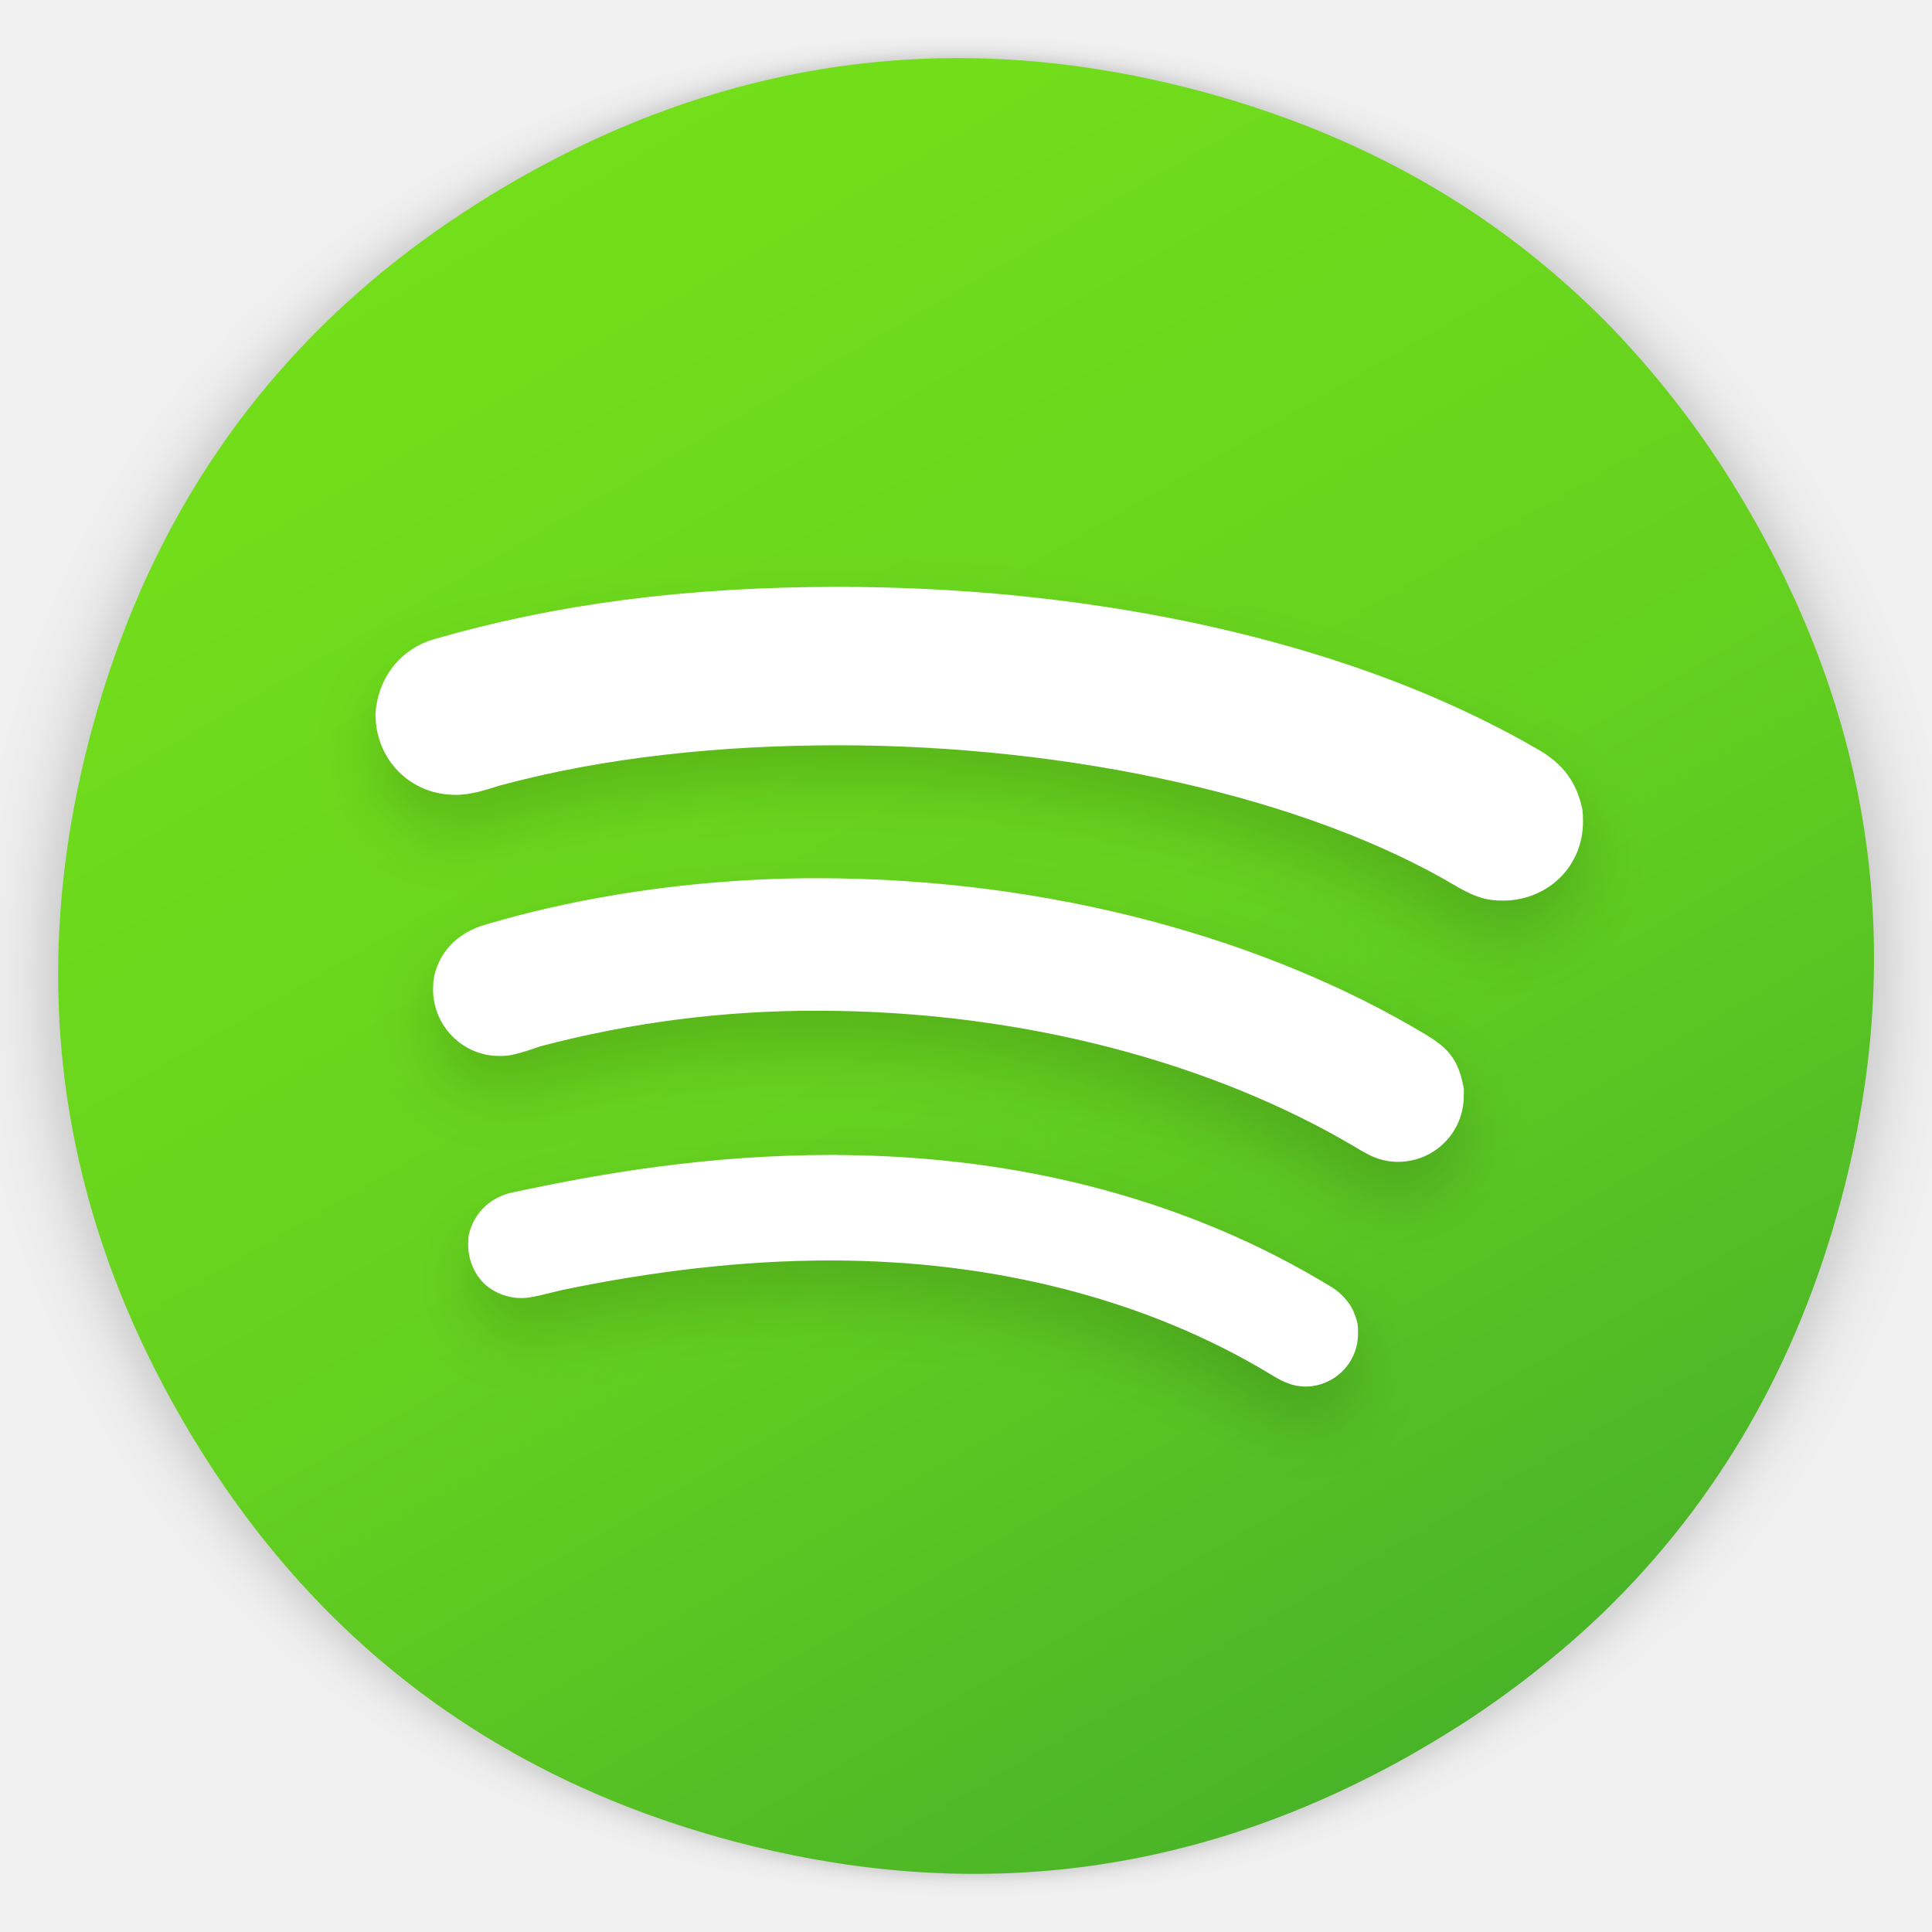
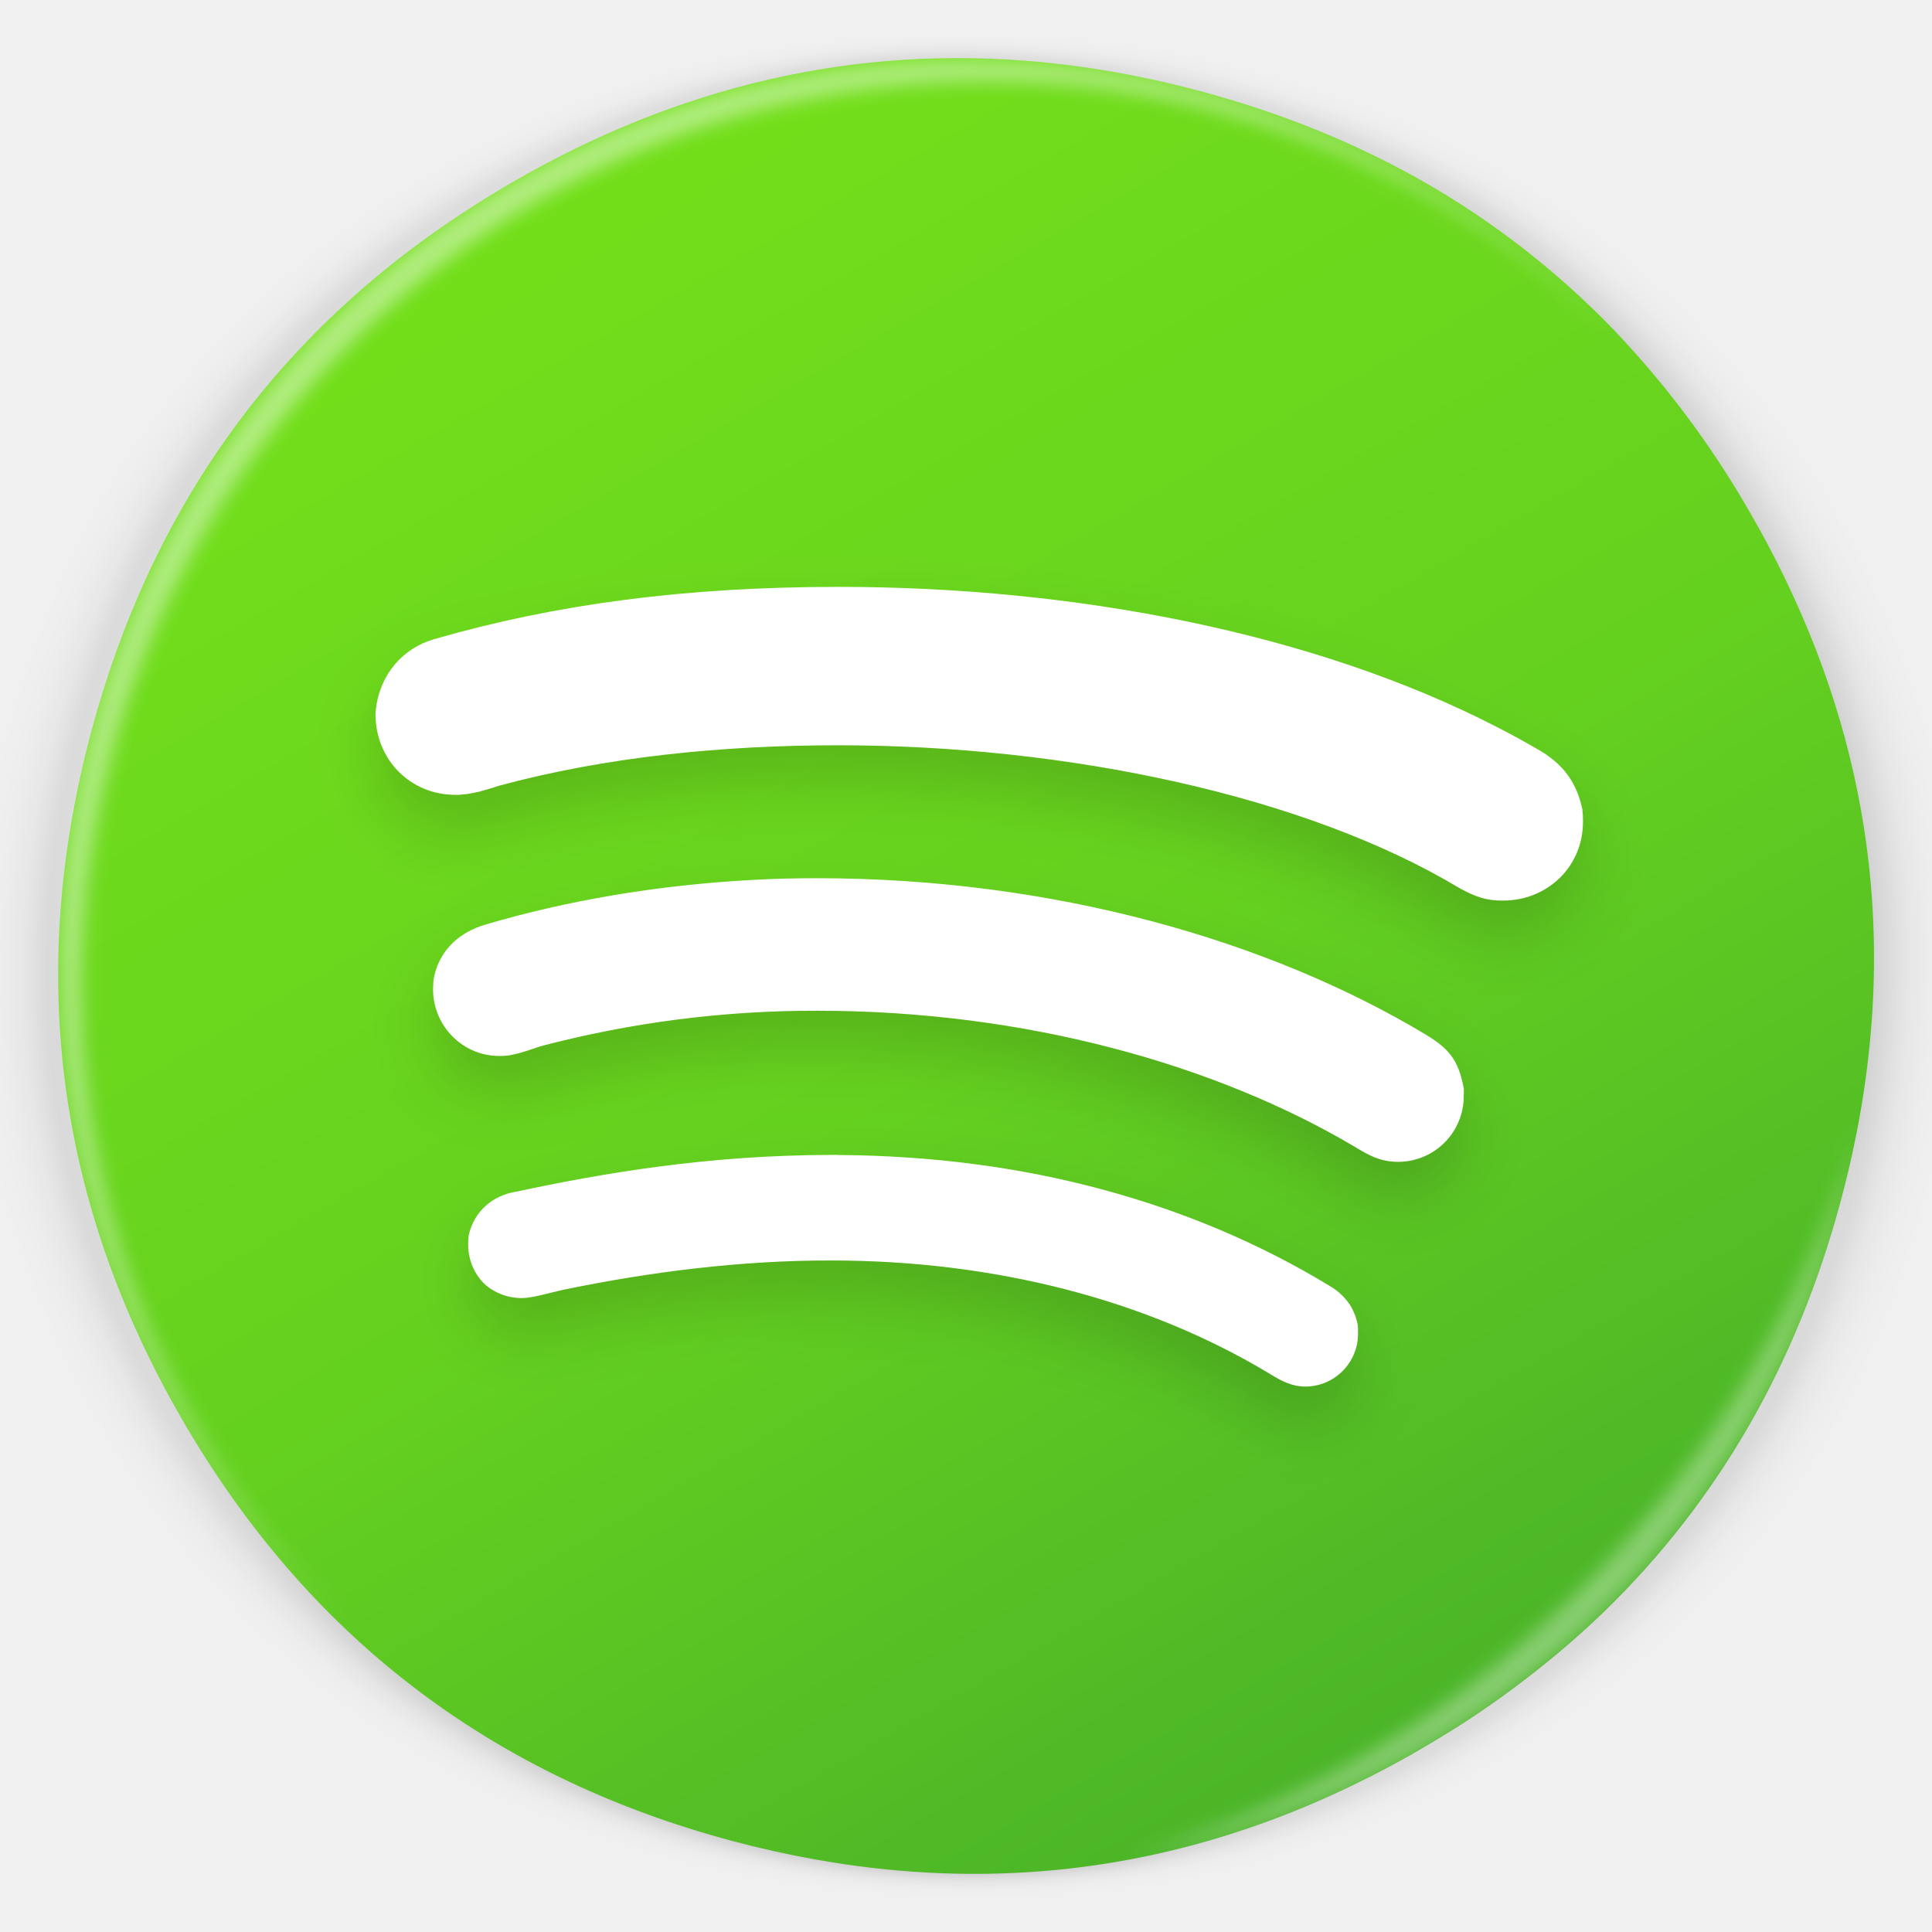
- <svg xmlns="http://www.w3.org/2000/svg" width="64" height="64" enable-background="new 0 0 1024 1024" image-rendering="optimizeSpeed">
+ <svg xmlns="http://www.w3.org/2000/svg" width="64" height="64" enable-background="new 0 0 1024 1024" image-rendering="optimizeSpeed" version="1.1">
  <defs>
-     <filter id="a" width="1.072" height="1.072" x="-.036" y="-.036" color-interpolation-filters="sRGB">
+     <filter id="a" x="-.036" y="-.036" width="1.072" height="1.072" color-interpolation-filters="sRGB">
      <feGaussianBlur stdDeviation="14.115" />
    </filter>
-     <filter id="c" width="1.125" height="1.188" x="-.062" y="-.094" color-interpolation-filters="sRGB">
+     <filter id="c" x="-.062" y="-.094" width="1.125" height="1.188" color-interpolation-filters="sRGB">
      <feGaussianBlur stdDeviation="1.039" />
    </filter>
    <linearGradient id="b" x1="520" x2="520" y1="44" y2="984" gradientTransform="rotate(-30.001 31.259 33.284)scale(.06356)" gradientUnits="userSpaceOnUse">
-       <stop offset="0" stop-color="#73df1a" />
-       <stop offset=".532" stop-color="#65d11f" />
-       <stop offset="1" stop-color="#4ab428" />
+       <stop stop-color="#73df1a" offset="0" />
+       <stop stop-color="#65d11f" offset=".532" />
+       <stop stop-color="#4ab428" offset="1" />
    </linearGradient>
+     <filter id="e-8" x="-.014" y="-.014" width="1.028" height="1.028" color-interpolation-filters="sRGB">
+       <feGaussianBlur stdDeviation=".298" />
+     </filter>
+     <filter id="f-9" x="-.03" y="-.03" width="1.059" height="1.059" color-interpolation-filters="sRGB">
+       <feGaussianBlur stdDeviation=".298" />
+     </filter>
  </defs>
-   <path d="M967.75 392.88a513 513 0 0 0-3.638-13.557 446 446 0 0 0-8.424-26.266c-6.43-18.192-14.105-35.935-23.076-53.48a474 474 0 0 0-12.26-22.329c-20.236-34.39-45.655-66.986-76.108-97.439-72.369-72.369-156.65-116.28-252.84-131.63a482 482 0 0 0-49.89-5.333 533 533 0 0 0-30.005-.847c-9.32 0-18.54.249-27.81.747-117.97 6.08-219.6 51.785-304.88 137.06q-137.81 137.81-137.81 332.69c0 129.94 45.952 240.88 137.81 332.74 85.277 85.228 186.9 130.93 304.88 137.06h.398c8.473.449 16.547.698 24.422.698h2.99a581 581 0 0 0 30.005-.797 830 830 0 0 0 6.928-.449c20.136-1.445 39.773-4.037 58.513-7.675a518 518 0 0 0 23.326-5.134c80.543-20.235 151.67-61.404 213.97-123.71 48.446-48.446 84.132-102.17 107.01-161.29 18.39-47.499 28.559-98.486 30.453-153.01.199-6.03.299-12.211.299-18.441v-2.99c-.2-40.521-4.935-79.247-14.255-116.63z" filter="url(#a)" opacity=".25" transform="rotate(-29.996 31.044 33.483)scale(.06376)" />
-   <path fill="url(#b)" d="M53.381 10.849a28 28 0 0 0-1.936-1.815 28 28 0 0 0-4.368-3.06c-2.214-1.253-4.656-2.243-7.309-2.953Q30.313.485 21.61 3.813c-.977.373-1.945.8-2.925 1.296a34 34 0 0 0-3.195 1.838Q6.01 13.093 3.024 24.235-.193 36.238 6.02 46.999q6.216 10.763 18.218 13.98 11.14 2.981 21.205-2.152l.022-.012a31 31 0 0 0 1.371-.74l.165-.096a37 37 0 0 0 1.632-1l.368-.246a32 32 0 0 0 2.986-2.29c.389-.337.765-.683 1.125-1.027 3.802-3.685 6.417-8.226 7.871-13.653q1.697-6.328.767-12.318-.747-4.813-3.197-9.42-.271-.51-.571-1.027l-.064-.11-.031-.055a31.2 31.2 0 0 0-4.506-5.986z" />
+   <path transform="rotate(-29.996 31.044 33.483)scale(.06376)" d="M967.75 392.88a513 513 0 0 0-3.638-13.557 446 446 0 0 0-8.424-26.266c-6.43-18.192-14.105-35.935-23.076-53.48a474 474 0 0 0-12.26-22.329c-20.236-34.39-45.655-66.986-76.108-97.439-72.369-72.369-156.65-116.28-252.84-131.63a482 482 0 0 0-49.89-5.333 533 533 0 0 0-30.005-.847c-9.32 0-18.54.249-27.81.747-117.97 6.08-219.6 51.785-304.88 137.06q-137.81 137.81-137.81 332.69c0 129.94 45.952 240.88 137.81 332.74 85.277 85.228 186.9 130.93 304.88 137.06h.398c8.473.449 16.547.698 24.422.698h2.99a581 581 0 0 0 30.005-.797 830 830 0 0 0 6.928-.449c20.136-1.445 39.773-4.037 58.513-7.675a518 518 0 0 0 23.326-5.134c80.543-20.235 151.67-61.404 213.97-123.71 48.446-48.446 84.132-102.17 107.01-161.29 18.39-47.499 28.559-98.486 30.453-153.01.199-6.03.299-12.211.299-18.441v-2.99c-.2-40.521-4.935-79.247-14.255-116.63z" filter="url(#a)" opacity=".25" />
+   <path d="M53.381 10.849a28 28 0 0 0-1.936-1.815 28 28 0 0 0-4.368-3.06c-2.214-1.253-4.656-2.243-7.309-2.953Q30.313.485 21.61 3.813c-.977.373-1.945.8-2.925 1.296a34 34 0 0 0-3.195 1.838Q6.01 13.093 3.024 24.235-.193 36.238 6.02 46.999q6.216 10.763 18.218 13.98 11.14 2.981 21.205-2.152l.022-.012a31 31 0 0 0 1.371-.74l.165-.096a37 37 0 0 0 1.632-1l.368-.246a32 32 0 0 0 2.986-2.29c.389-.337.765-.683 1.125-1.027 3.802-3.685 6.417-8.226 7.871-13.653q1.697-6.328.767-12.318-.747-4.813-3.197-9.42-.271-.51-.571-1.027l-.064-.11-.031-.055a31.2 31.2 0 0 0-4.506-5.986z" fill="url(#b)" />
  <path d="M27.754 25.85c7.62 0 15.512 1.678 20.59 4.73.531.288.879.42 1.449.415 1.42.004 2.649-1.081 2.646-2.622a3 3 0 0 0-.02-.395c-.185-.863-.6-1.51-1.533-2.024a27 27 0 0 0-1.31-.714c-6.022-3.101-13.937-4.64-21.817-4.637-5.076.002-9.374.575-13.386 1.734-1.026.3-1.783 1.155-1.92 2.308-.01.057-.01.11-.014.175 0 1.5 1.147 2.673 2.648 2.672.117.005.254-.011.41-.029.105-.018.224-.045.356-.07.164-.042.386-.108.676-.202 3.542-.96 7.41-1.339 11.225-1.341m-13.409 8.086c.004 1.217.982 2.206 2.191 2.206a2 2 0 0 0 .37-.026c.093-.022.197-.04.304-.071.143-.04.374-.111.694-.224a35.6 35.6 0 0 1 9.172-1.177c6.933 0 13.25 1.805 17.818 4.516.416.25.802.486 1.41.49a2.177 2.177 0 0 0 2.185-2.19c.004-.085.003-.158.003-.23-.18-.98-.509-1.333-1.252-1.79-5.22-3.137-12.353-5.18-20.144-5.186-.72-.001-1.42.016-2.137.055-3.217.17-6.207.696-8.819 1.464-1.062.29-1.646 1.013-1.781 1.862-.002.106-.013.195-.014.3zm2.744 6.703c-.76.127-1.378.63-1.563 1.445-.011.09-.016.207-.018.313.003.655.35 1.257.86 1.526.264.15.565.237.9.24.008-.004.008-.004.02 0 .345 0 .92-.177 1.384-.278 2.84-.587 5.859-.974 8.865-.968 5.38 0 10.44 1.29 14.52 3.751.42.258.745.425 1.194.426a1.75 1.75 0 0 0 1.735-1.762c.002-.106 0-.199-.01-.287a2 2 0 0 0-.217-.594 2 2 0 0 0-.696-.682c-2.313-1.406-4.824-2.469-7.53-3.2-2.755-.745-5.673-1.124-8.74-1.146-.078-.008-.159-.003-.232-.003-4.105.004-7.604.606-10.472 1.22z" filter="url(#c)" opacity=".15" />
-   <path fill="#fff" d="M27.754 24.688c7.62 0 15.512 1.678 20.59 4.73.531.288.879.42 1.449.415 1.42.004 2.649-1.081 2.646-2.622a3 3 0 0 0-.02-.395c-.185-.863-.6-1.51-1.533-2.024a27 27 0 0 0-1.31-.714c-6.022-3.101-13.937-4.64-21.817-4.637-5.076.002-9.374.575-13.386 1.734-1.026.3-1.783 1.155-1.92 2.308-.01.057-.01.11-.014.175 0 1.5 1.147 2.673 2.648 2.672.117.005.254-.011.41-.029.105-.018.224-.045.356-.07.164-.042.386-.108.676-.202 3.542-.96 7.41-1.339 11.225-1.341m-13.409 8.086c.004 1.217.982 2.206 2.191 2.206a2 2 0 0 0 .37-.026c.093-.022.197-.04.304-.071.143-.04.374-.111.694-.224a35.6 35.6 0 0 1 9.172-1.177c6.933 0 13.25 1.805 17.818 4.516.416.25.802.486 1.41.49a2.177 2.177 0 0 0 2.185-2.19c.004-.085.003-.158.003-.23-.18-.98-.509-1.333-1.252-1.79-5.22-3.137-12.353-5.18-20.144-5.186-.72-.001-1.42.016-2.137.055-3.217.17-6.207.696-8.819 1.464-1.062.29-1.646 1.013-1.781 1.862-.002.106-.013.195-.014.3zm2.744 6.703c-.76.127-1.378.63-1.563 1.445-.011.09-.016.207-.018.313.003.655.35 1.257.86 1.526.264.15.565.237.9.24.008-.004.008-.004.02 0 .345 0 .92-.177 1.384-.278 2.84-.587 5.859-.974 8.865-.968 5.38 0 10.44 1.29 14.52 3.751.42.258.745.425 1.194.426a1.75 1.75 0 0 0 1.735-1.762c.002-.106 0-.199-.01-.287a2 2 0 0 0-.217-.594 2 2 0 0 0-.696-.682c-2.313-1.406-4.824-2.469-7.53-3.2-2.755-.745-5.673-1.124-8.74-1.146-.078-.008-.159-.003-.232-.003-4.105.004-7.604.606-10.472 1.22z" />
+   <path d="M27.754 24.688c7.62 0 15.512 1.678 20.59 4.73.531.288.879.42 1.449.415 1.42.004 2.649-1.081 2.646-2.622a3 3 0 0 0-.02-.395c-.185-.863-.6-1.51-1.533-2.024a27 27 0 0 0-1.31-.714c-6.022-3.101-13.937-4.64-21.817-4.637-5.076.002-9.374.575-13.386 1.734-1.026.3-1.783 1.155-1.92 2.308-.01.057-.01.11-.014.175 0 1.5 1.147 2.673 2.648 2.672.117.005.254-.011.41-.029.105-.018.224-.045.356-.07.164-.042.386-.108.676-.202 3.542-.96 7.41-1.339 11.225-1.341m-13.409 8.086c.004 1.217.982 2.206 2.191 2.206a2 2 0 0 0 .37-.026c.093-.022.197-.04.304-.071.143-.04.374-.111.694-.224a35.6 35.6 0 0 1 9.172-1.177c6.933 0 13.25 1.805 17.818 4.516.416.25.802.486 1.41.49a2.177 2.177 0 0 0 2.185-2.19c.004-.085.003-.158.003-.23-.18-.98-.509-1.333-1.252-1.79-5.22-3.137-12.353-5.18-20.144-5.186-.72-.001-1.42.016-2.137.055-3.217.17-6.207.696-8.819 1.464-1.062.29-1.646 1.013-1.781 1.862-.002.106-.013.195-.014.3zm2.744 6.703c-.76.127-1.378.63-1.563 1.445-.011.09-.016.207-.018.313.003.655.35 1.257.86 1.526.264.15.565.237.9.24.008-.004.008-.004.02 0 .345 0 .92-.177 1.384-.278 2.84-.587 5.859-.974 8.865-.968 5.38 0 10.44 1.29 14.52 3.751.42.258.745.425 1.194.426a1.75 1.75 0 0 0 1.735-1.762c.002-.106 0-.199-.01-.287a2 2 0 0 0-.217-.594 2 2 0 0 0-.696-.682c-2.313-1.406-4.824-2.469-7.53-3.2-2.755-.745-5.673-1.124-8.74-1.146-.078-.008-.159-.003-.232-.003-4.105.004-7.604.606-10.472 1.22z" fill="#fff" />
+   <path d="m37.435 61.526c5.772-1.063 11.297-3.831 15.779-8.313s7.25-10.007 8.313-15.779c-1.592 5.434-4.606 10.657-9.02 15.072s-9.639 7.428-15.072 9.02" fill="#ffffff" filter="url(#f-9)" opacity=".35" />
+   <path d="m10.787 10.787a29.934 29.934 0 0 0 0 42.426c0.119 0.119 0.242 0.23 0.362 0.345-11.4-11.775-11.288-30.43 0.345-42.065s30.29-11.743 42.066-0.345c-0.116-0.12-0.227-0.243-0.345-0.362a29.934 29.934 0 0 0-42.426 0z" fill="#ffffff" filter="url(#e-8)" opacity=".45" />
</svg>
